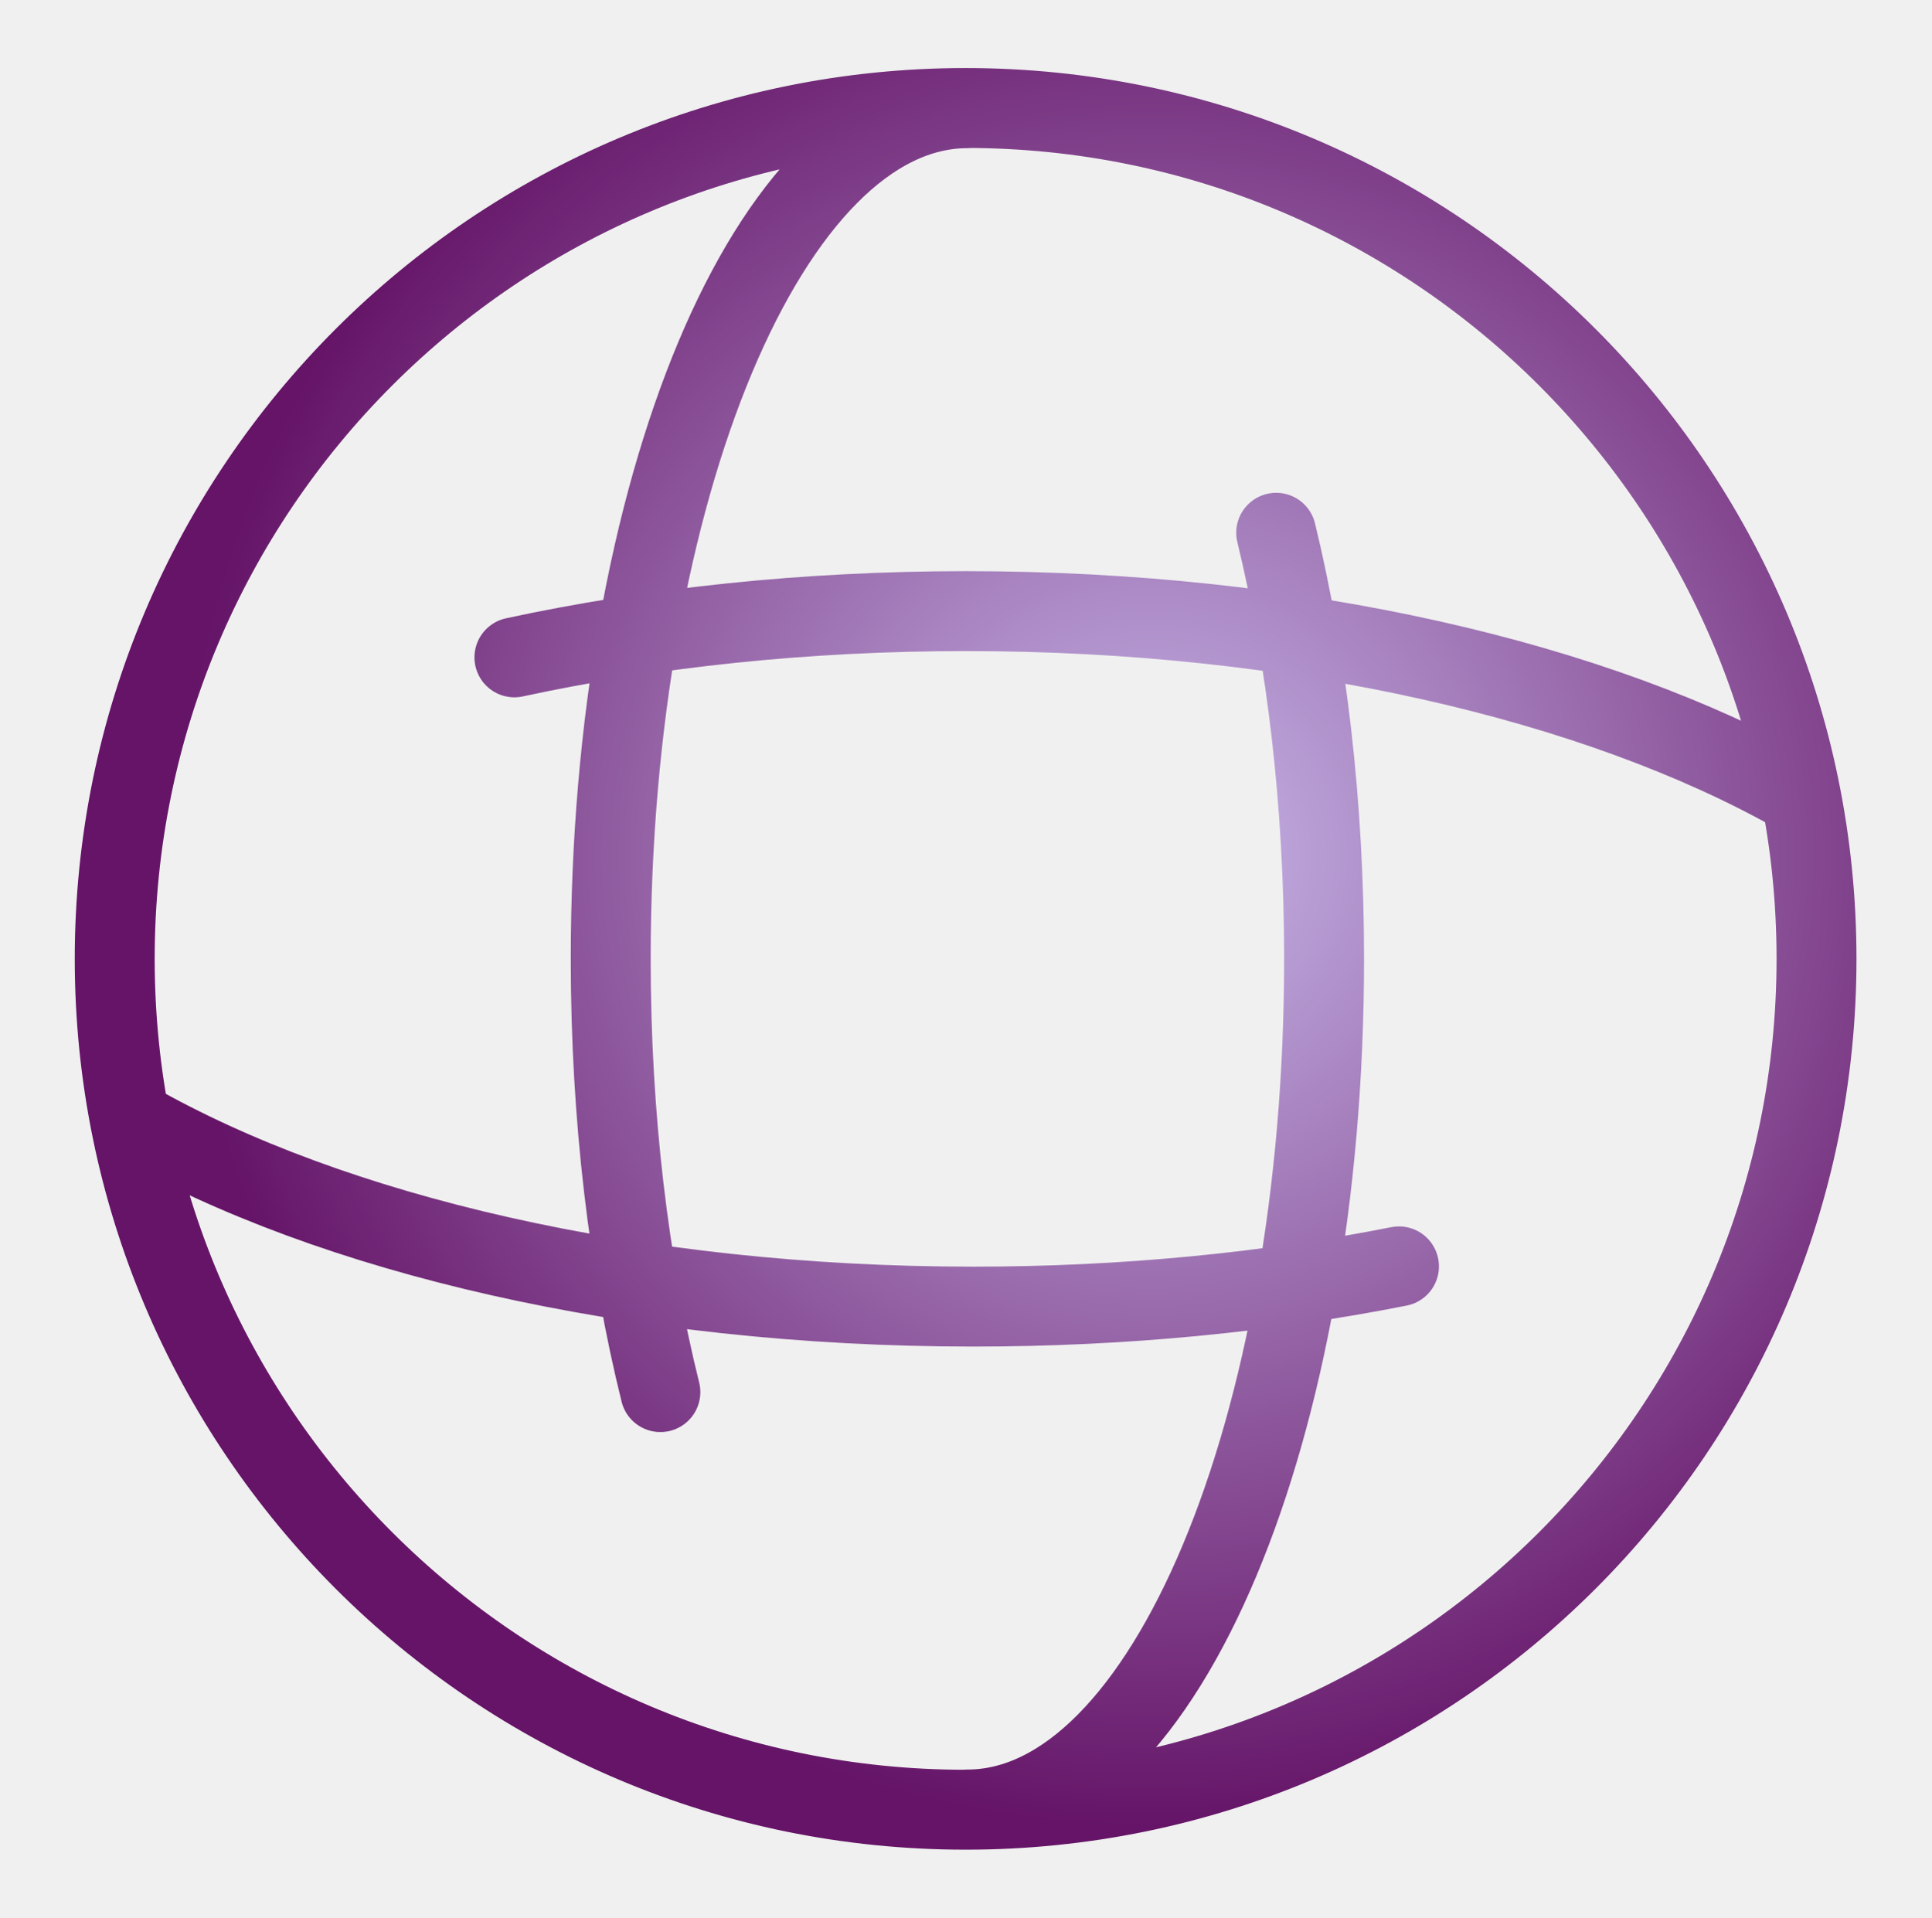
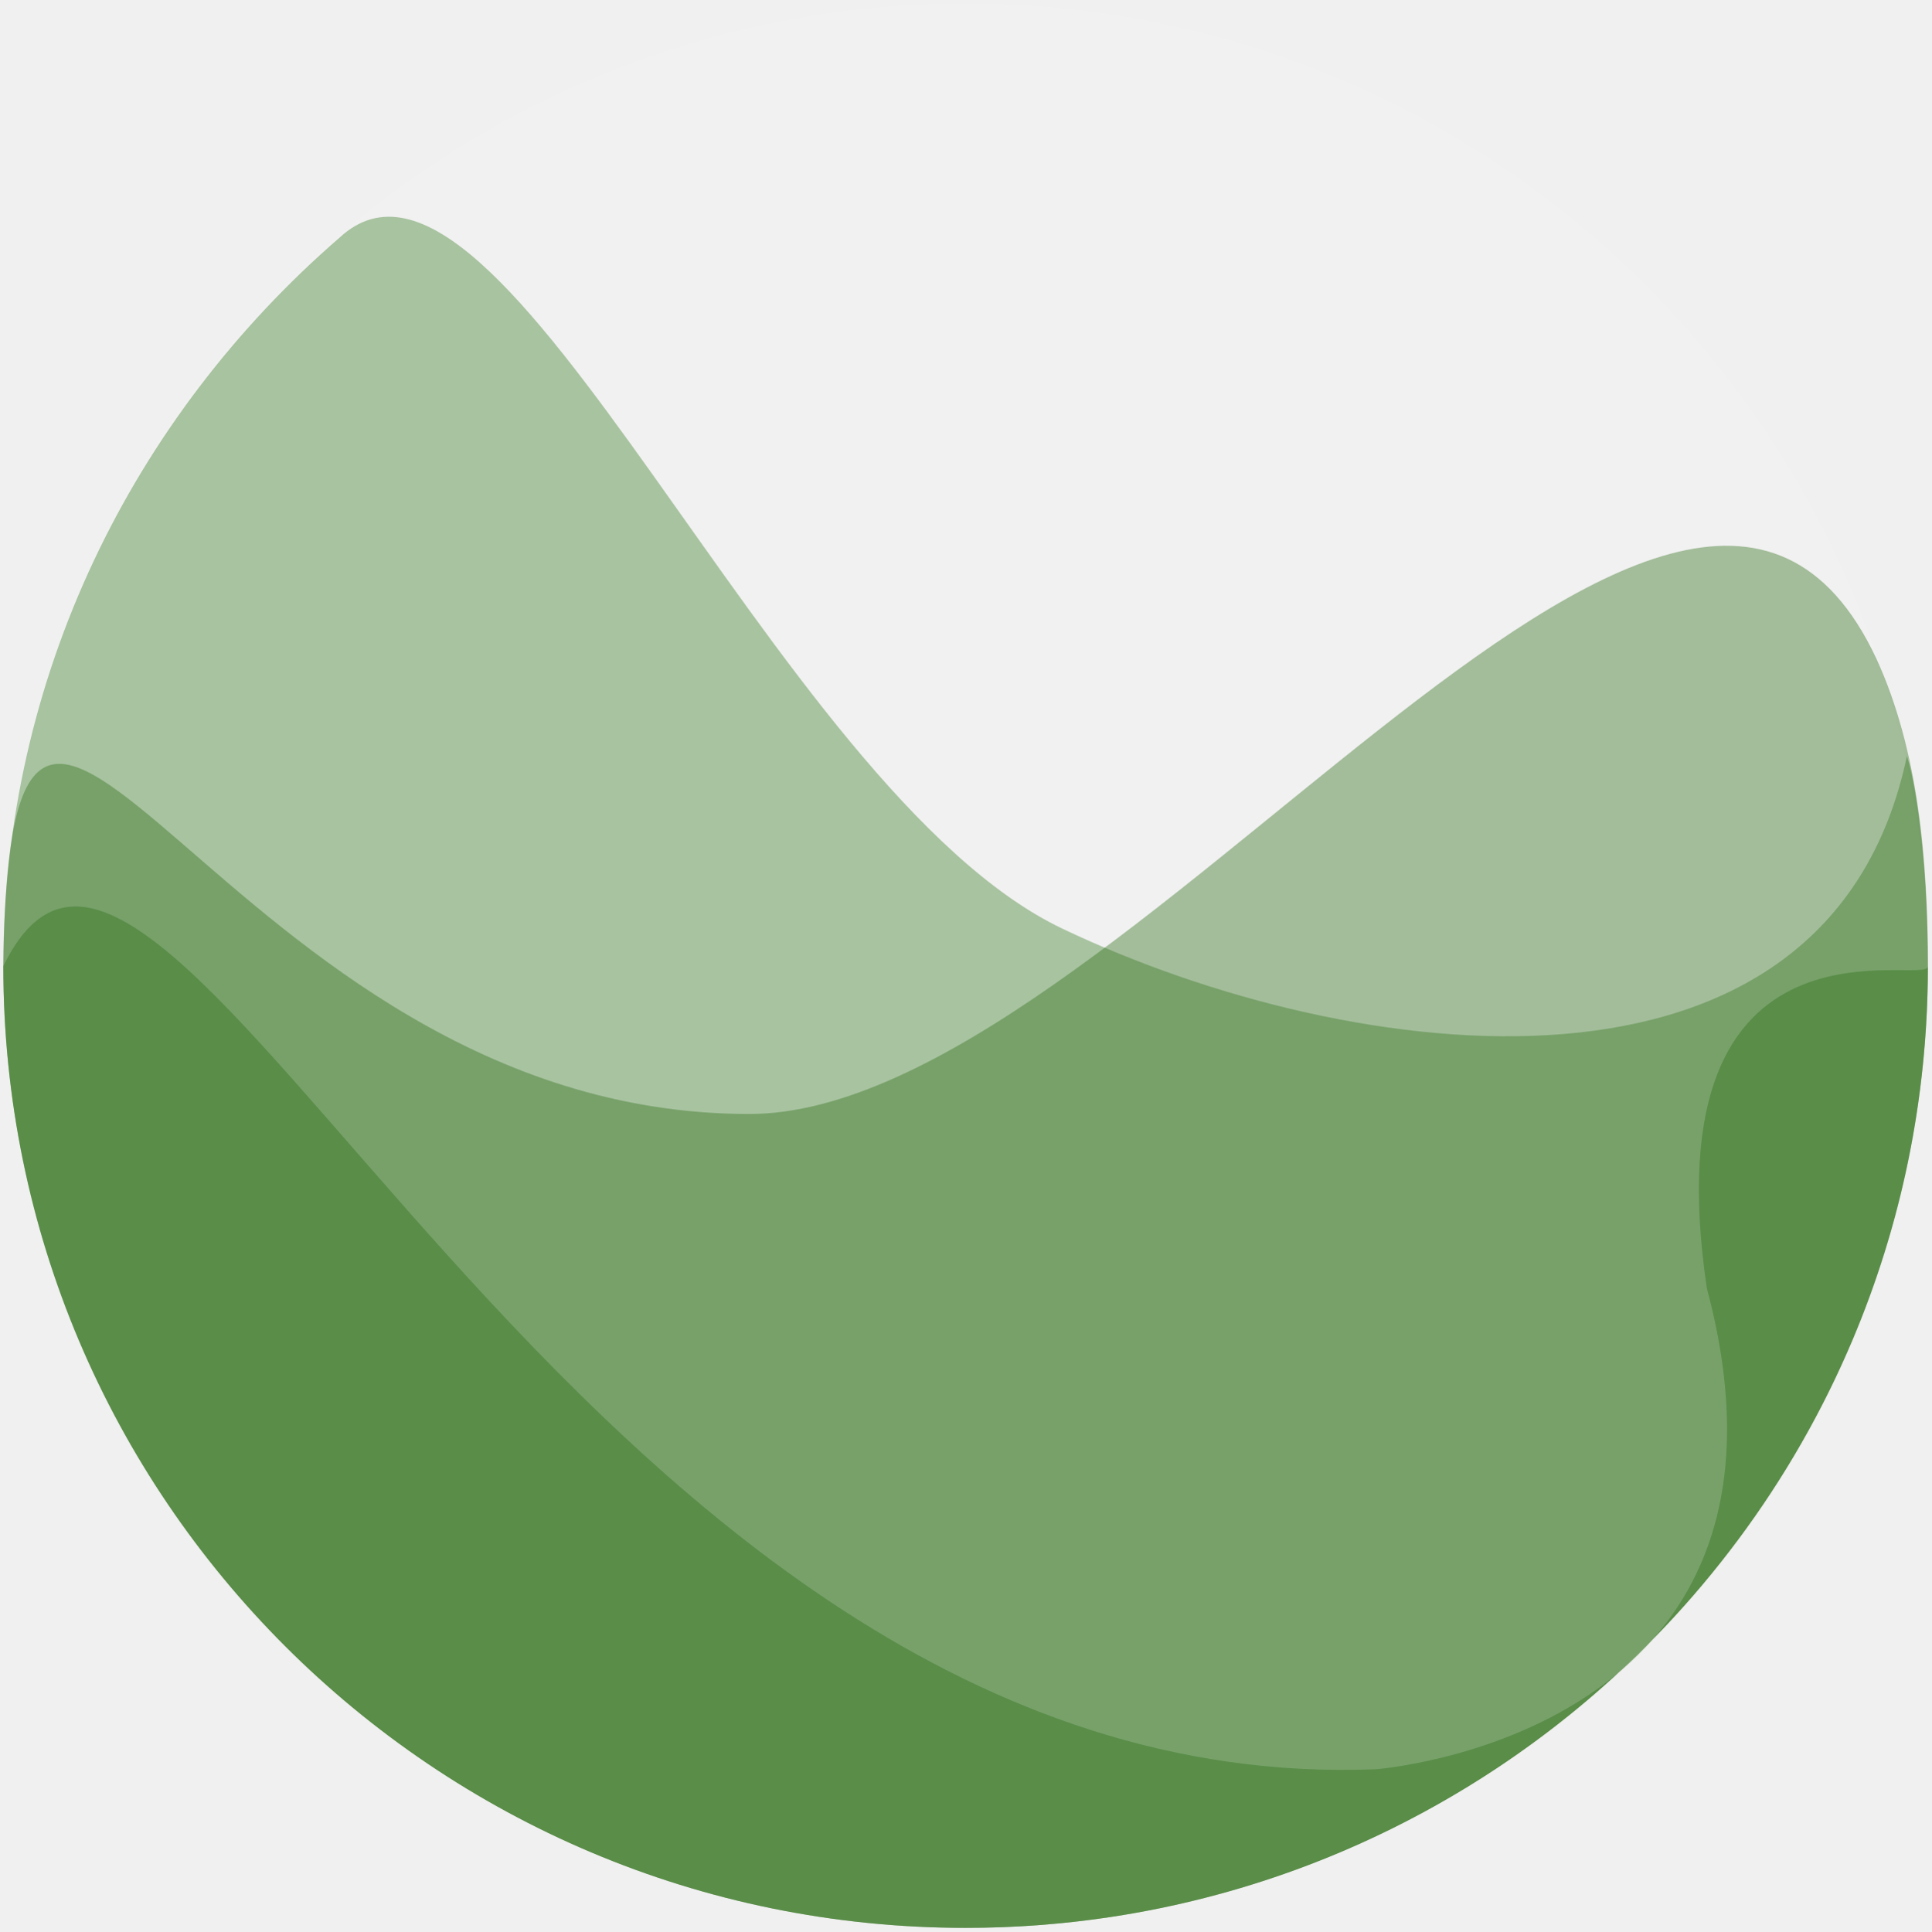
- <svg xmlns="http://www.w3.org/2000/svg" width="145" height="144" viewBox="0 0 145 144" fill="none">
-   <g clip-path="url(#clip0_477_842)">
-     <path d="M72.635 135.868C87.425 135.868 99.415 107.272 99.415 71.997C99.415 60.339 98.105 49.41 95.818 40.002M72.635 8.125C57.844 8.125 45.854 36.722 45.854 71.997C45.854 83.877 47.214 94.999 49.583 104.527M134.765 59.544C119.917 51.197 97.548 45.886 72.53 45.886C60.423 45.886 48.937 47.129 38.623 49.359M9.968 84.182C24.874 92.681 47.61 98.108 73.082 98.108C84.427 98.108 95.229 97.031 105.039 95.086M136.388 71.997C136.388 107.281 107.785 135.884 72.501 135.884C37.217 135.884 8.613 107.281 8.613 71.997C8.613 36.713 37.217 8.109 72.501 8.109C107.785 8.109 136.388 36.713 136.388 71.997Z" stroke="url(#paint0_radial_477_842)" stroke-width="6" stroke-miterlimit="10" stroke-linecap="round" />
-   </g>
-   <defs>
-     <radialGradient id="paint0_radial_477_842" cx="0" cy="0" r="1" gradientUnits="userSpaceOnUse" gradientTransform="translate(86.5529 64.1738) rotate(101.087) scale(73.0741)">
-       <stop stop-color="#C7B7E9" />
-       <stop offset="1" stop-color="#651467" />
-     </radialGradient>
-     <clipPath id="clip0_477_842">
-       <rect width="144" height="144" fill="white" transform="translate(0.5)" />
-     </clipPath>
-   </defs>
+ <svg xmlns="http://www.w3.org/2000/svg" width="145" height="145" viewBox="0 0 145 145" fill="none">
+   <path d="M144.75 72.488C144.75 97.109 132.439 118.854 113.638 131.901C101.963 140.002 87.786 144.75 72.5 144.75C32.597 144.75 0.25 112.397 0.25 72.488C0.25 50.876 9.929 31.331 25.486 17.847C37.663 6.558 57.981 59.35 79.76 69.722C101.538 80.095 137.299 84.768 143.176 56.762C144.035 59.48 144.75 65.936 144.75 72.488Z" fill="#A4C09B" />
+   <circle cx="72.5" cy="72.5" r="72.25" fill="#F5FFF2" fill-opacity="0.05" />
+   <path d="M144.75 72.594C144.75 112.443 112.403 144.747 72.5 144.747C32.597 144.747 0.25 112.443 0.25 72.594C0.671 32.737 16.472 83.64 56.252 83.641C84.089 83.641 126.224 18.131 140.887 49.463C144.035 56.331 144.75 64.504 144.75 72.594Z" fill="#2D6F18" fill-opacity="0.4" />
+   <path d="M144.748 72.541C144.748 97.741 131.831 119.926 112.253 132.844C100.85 140.368 87.186 144.748 72.499 144.748C32.597 144.748 0.25 112.42 0.25 72.541C12.344 47.58 42.688 135.213 103.265 132.844C103.265 132.844 137.143 130.352 128.155 96.725C123.77 67.079 144.977 74.185 144.748 72.541Z" fill="#2D6F18" fill-opacity="0.4" />
</svg>
